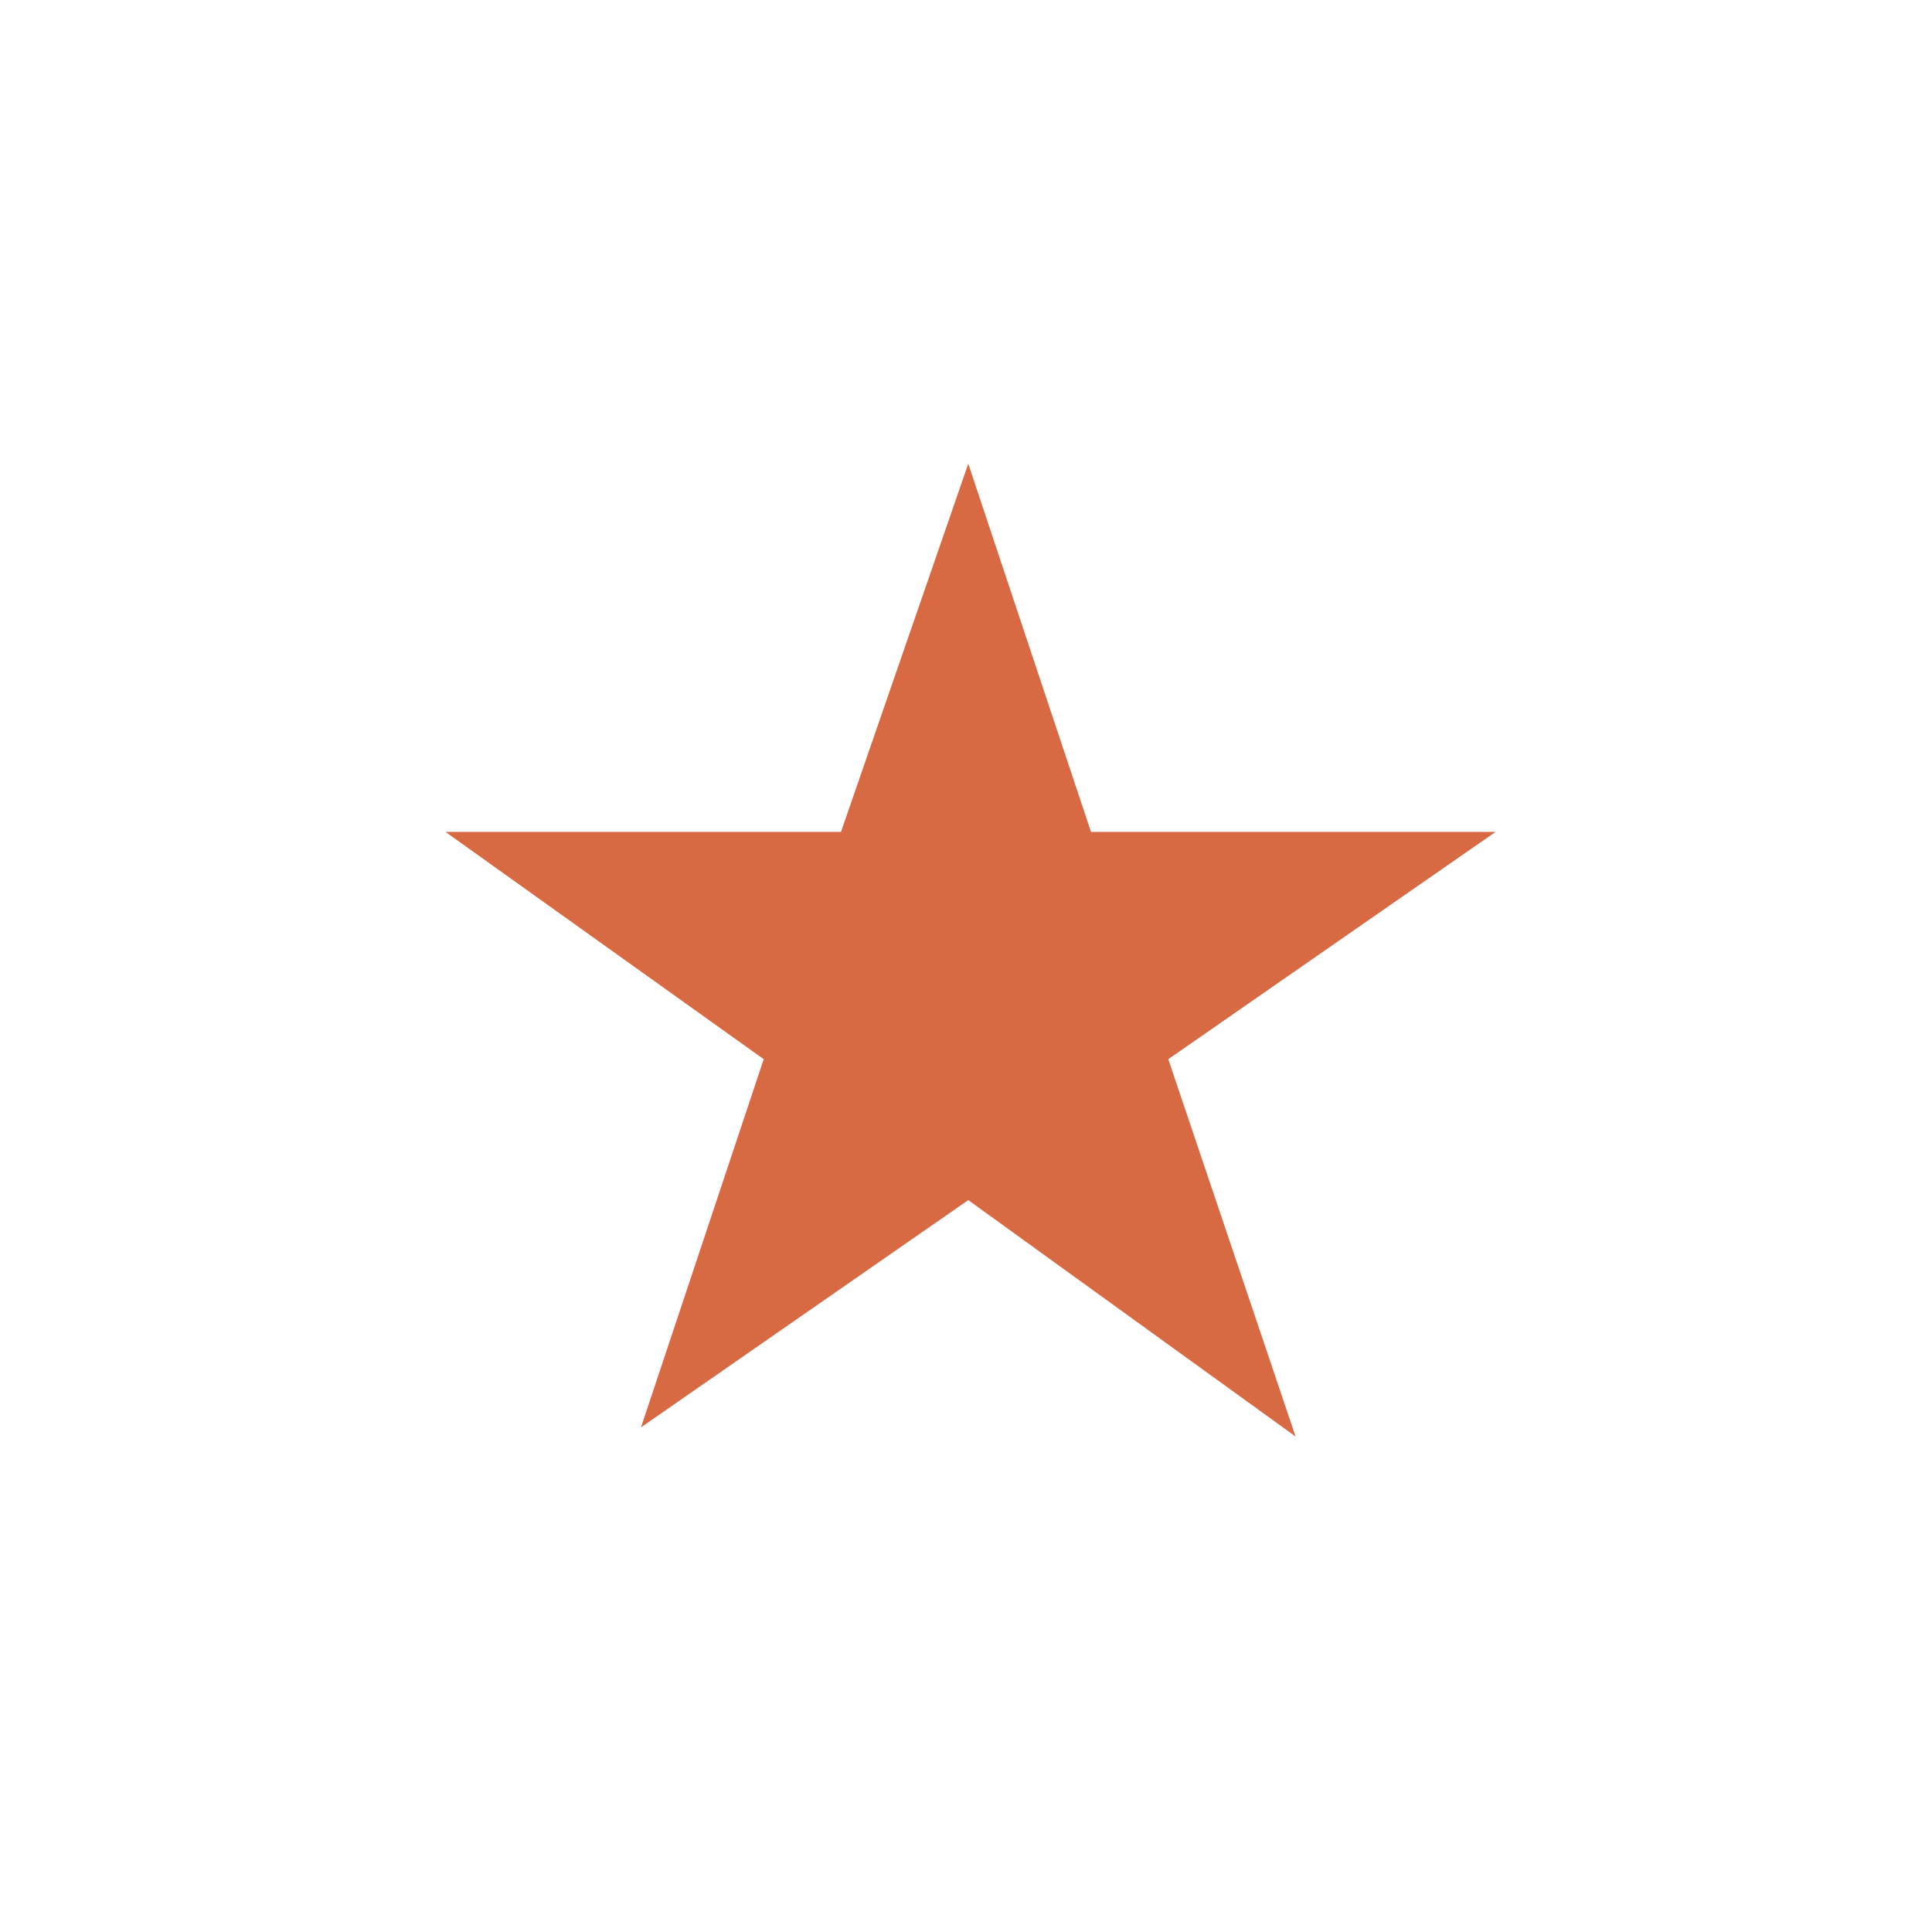
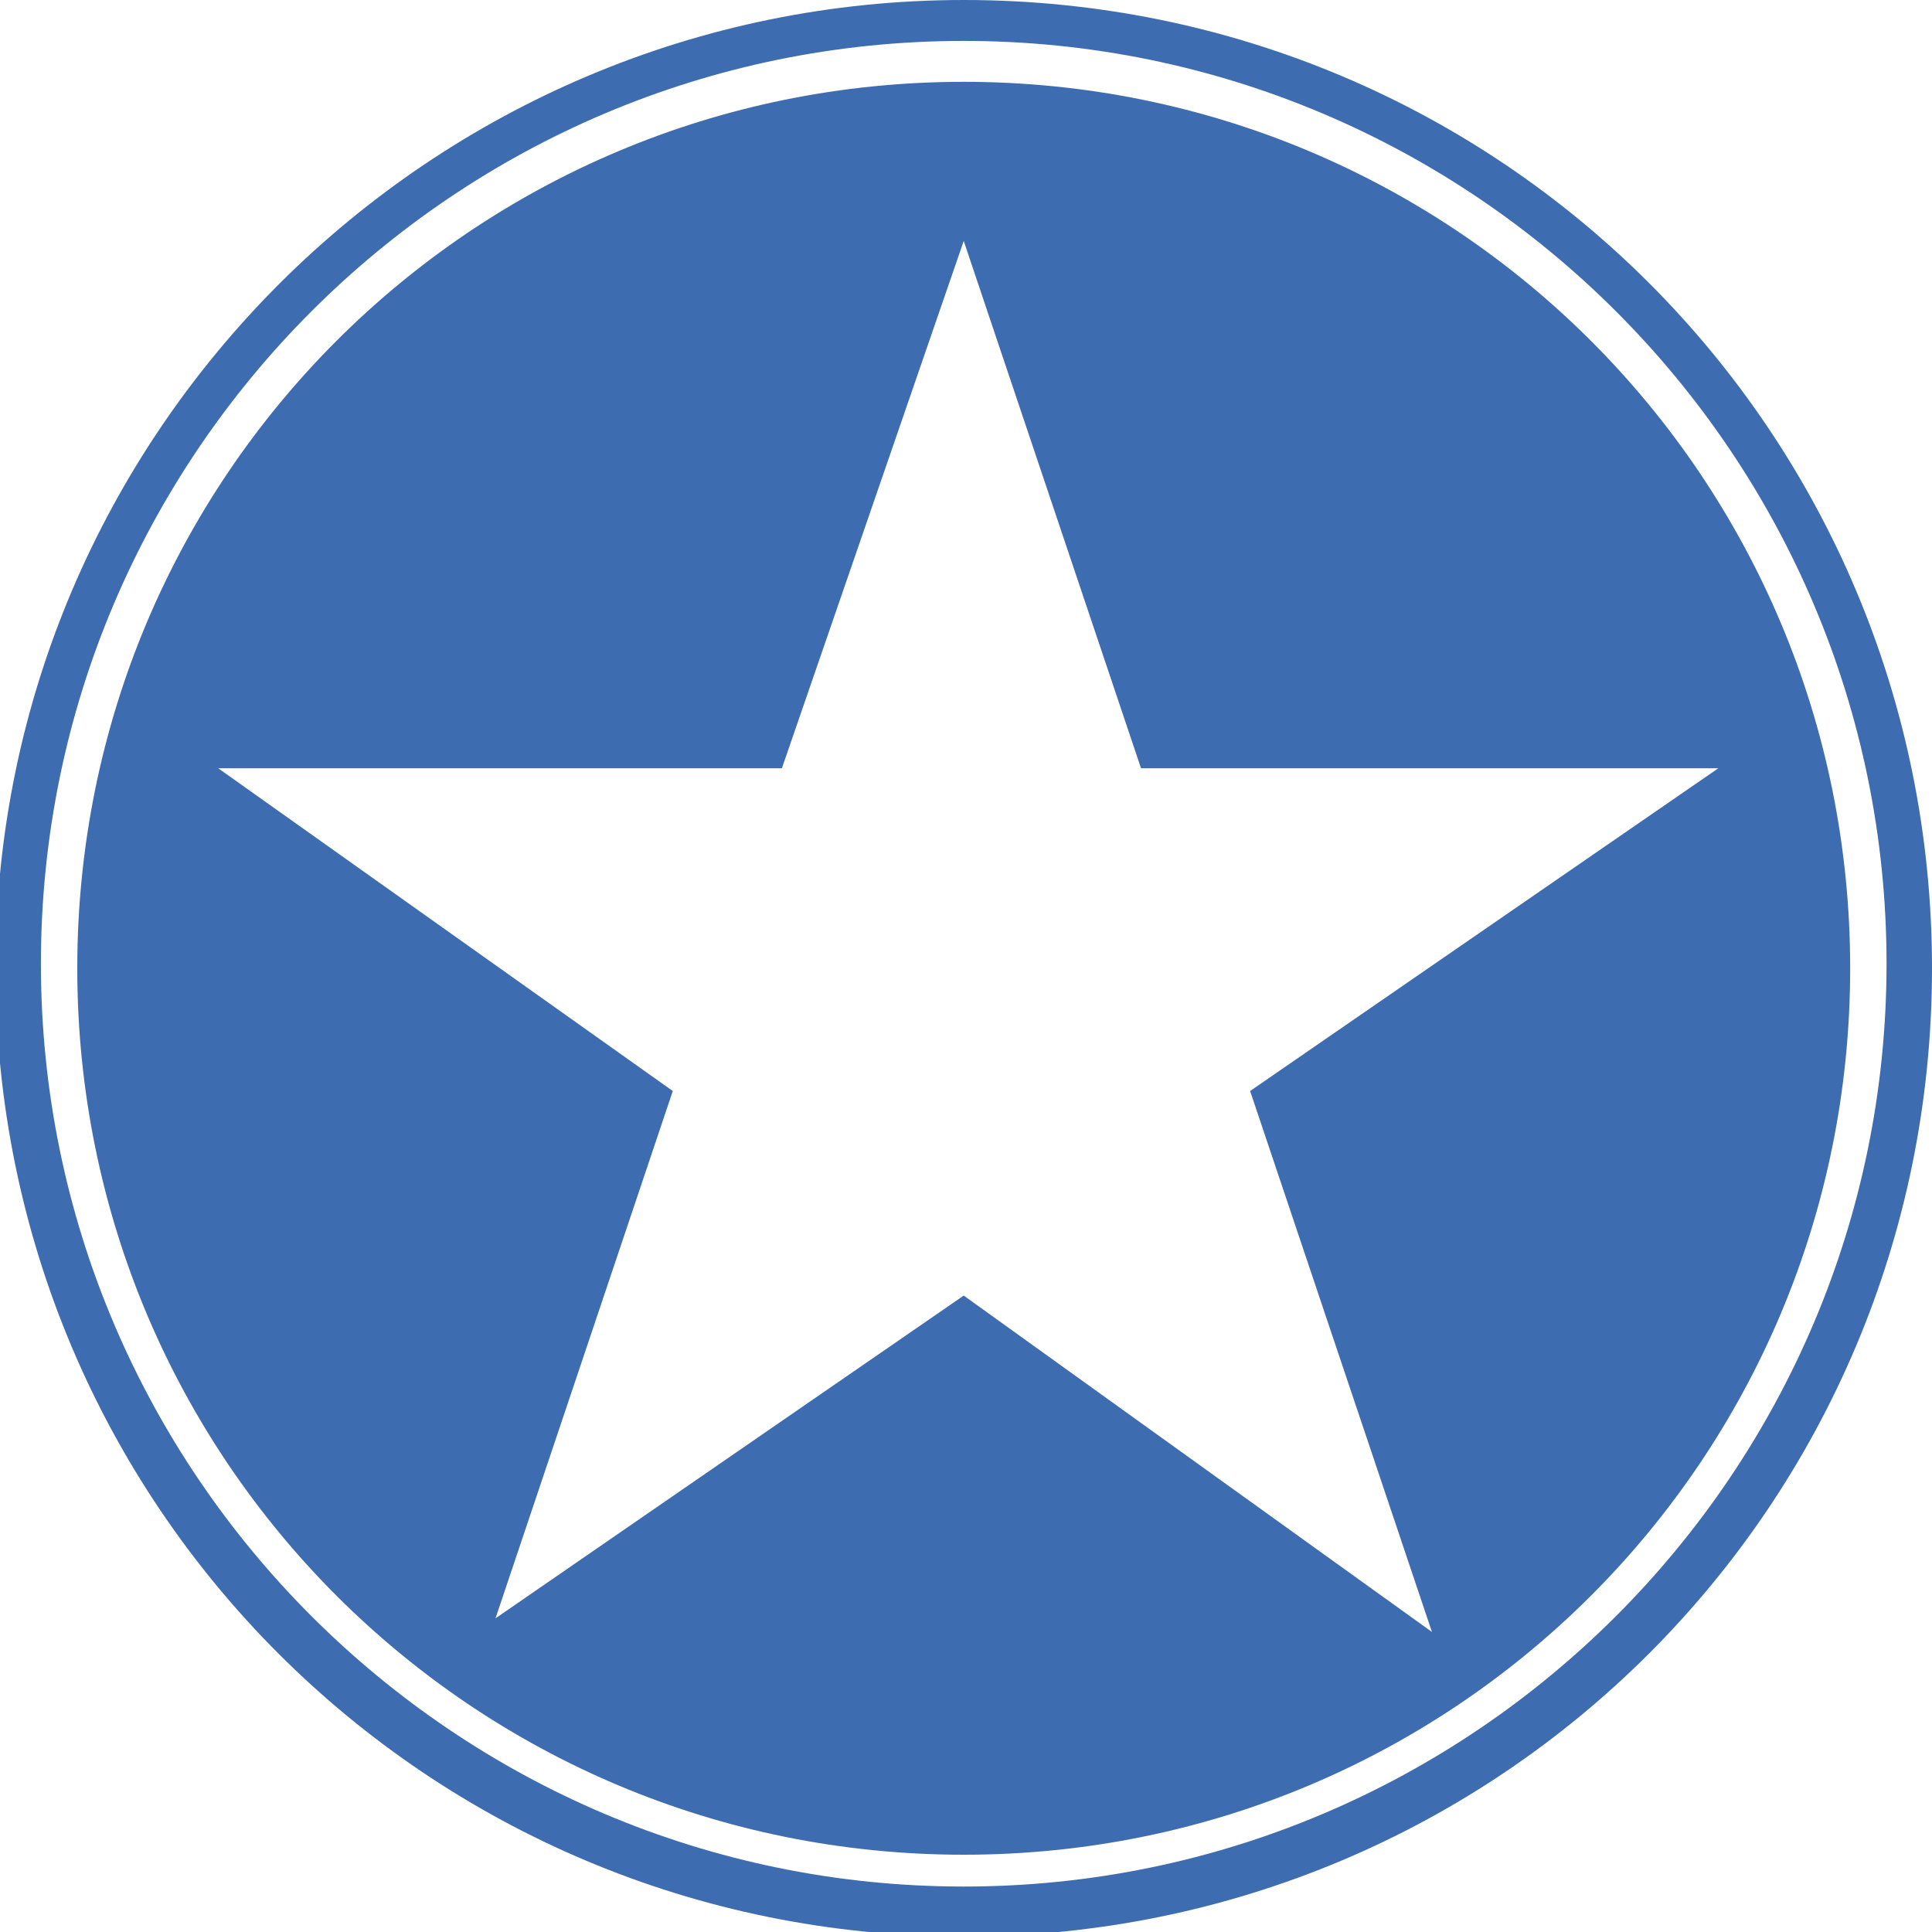
- <svg xmlns="http://www.w3.org/2000/svg" version="1.1" id="Слой_3" x="0px" y="0px" viewBox="0 0 42.5 42.5" style="enable-background:new 0 0 42.5 42.5;" xml:space="preserve">
+ <svg xmlns="http://www.w3.org/2000/svg" version="1.1" id="Слой_3" x="0px" y="0px" viewBox="-468 469.5 42.5 42.5" style="enable-background:new -468 469.5 42.5 42.5;" xml:space="preserve">
  <style type="text/css">
- 	.st0{fill:#D86A43;}
+ 	.st0{fill:#3D6CB0;}
</style>
-   <polygon class="st0" points="25.7,23.3 32.9,18.3 24,18.3 21.3,10.2 18.5,18.3 9.8,18.3 16.8,23.3 14.1,31.4 21.3,26.4 28.5,31.6   " />
+   <g>
+     <path class="st0" d="M-446.8,469.5c-11.7,0-21.3,9.5-21.3,21.3s9.5,21.3,21.3,21.3s21.3-9.5,21.3-21.3S-435,469.5-446.8,469.5z    M-446.8,511c-11.2,0-20.3-9.1-20.3-20.3s9.1-20.3,20.3-20.3s20.3,9.1,20.3,20.3S-435.6,511-446.8,511z" />
+     <path class="st0" d="M-446.8,471.3c-10.8,0-19.5,8.7-19.5,19.5s8.7,19.5,19.5,19.5s19.5-8.7,19.5-19.5S-436,471.3-446.8,471.3z    M-436.5,505.4l-10.3-7.4l-10.3,7.1l3.9-11.6l-10-7.1h12.4l4-11.6l3.9,11.6h12.7l-10.3,7.1L-436.5,505.4z" />
+   </g>
</svg>
